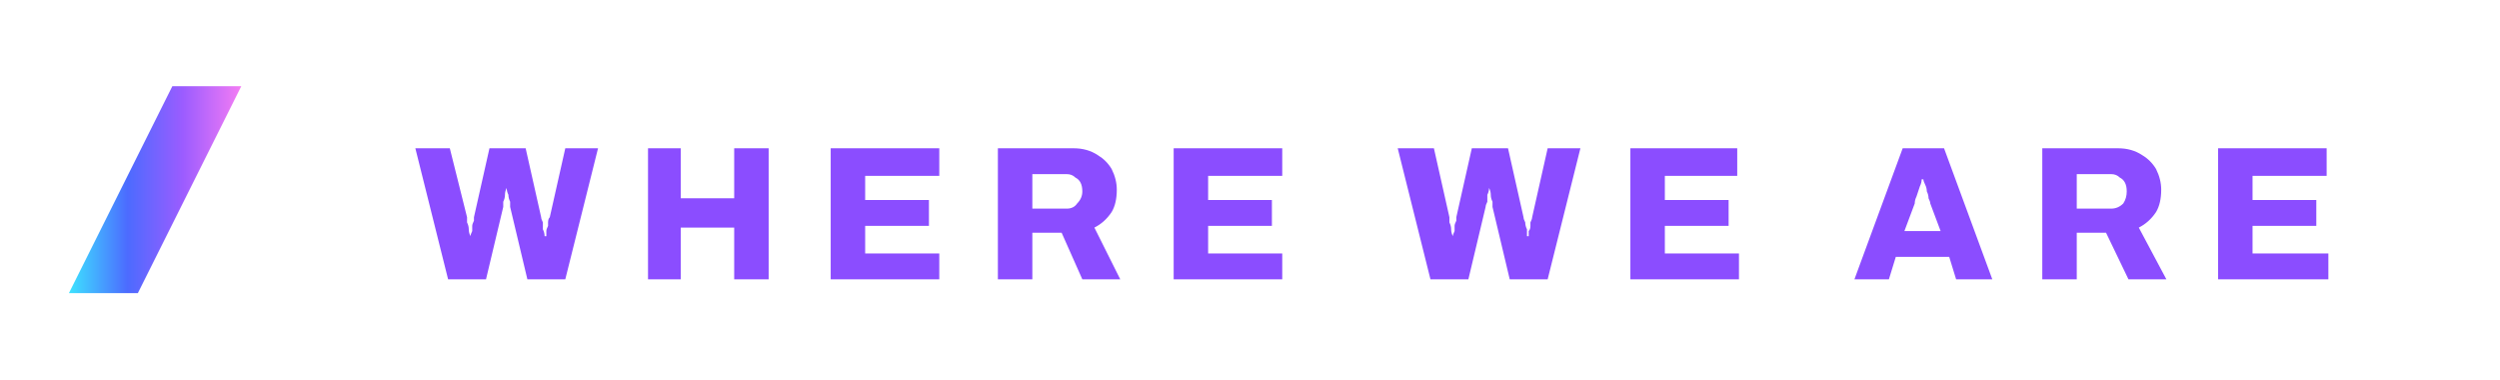
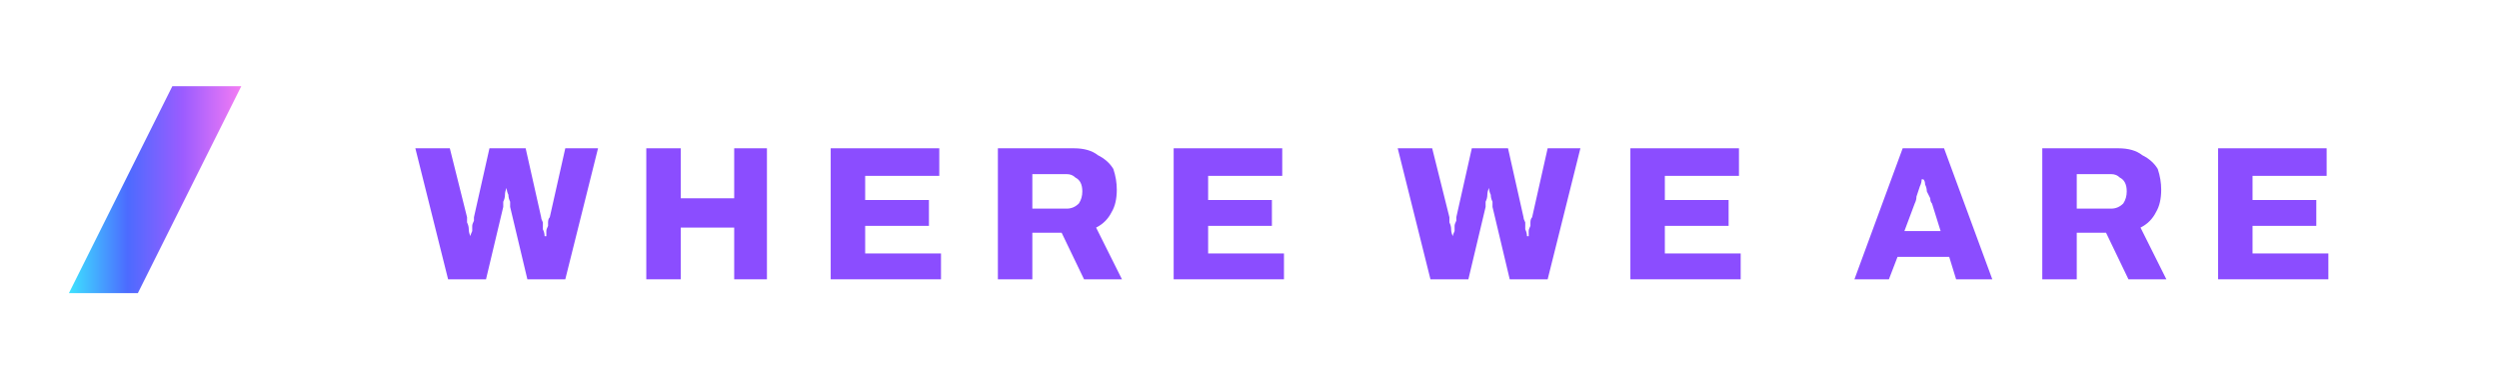
<svg xmlns="http://www.w3.org/2000/svg" width="145" height="22" viewBox="0 0 145 22" role="img" aria-labelledby="t d">
  <defs>
    <linearGradient id="brand" x1="0" y1="0" x2="1" y2="0">
      <stop offset="0" stop-color="#3de3ff" />
      <stop offset=".34" stop-color="#4c6bff" />
      <stop offset=".66" stop-color="#9b5cff" />
      <stop offset="1" stop-color="#f47cf4" />
    </linearGradient>
    <linearGradient id="button" x1="0" y1="0" x2="1" y2="0">
      <stop offset="0" stop-color="#6fe9ff" />
      <stop offset=".34" stop-color="#7b8cff" />
      <stop offset=".66" stop-color="#b07cff" />
      <stop offset="1" stop-color="#f79cf7" />
    </linearGradient>
    <linearGradient id="markTop" x1="0" y1="0" x2="1" y2=".6">
      <stop offset="0" stop-color="#43e6ff" />
      <stop offset=".4" stop-color="#4c6bff" />
      <stop offset=".72" stop-color="#b07cff" />
      <stop offset="1" stop-color="#ff8af0" />
    </linearGradient>
    <linearGradient id="markLow" x1="0" y1="1" x2="1" y2="0">
      <stop offset="0" stop-color="#d6e0ff" />
      <stop offset="1" stop-color="#3b5bff" />
    </linearGradient>
+     <path id="g0a1b23a6" d="M2 0 0.1 -7.6H2.1L3.1 -3.6Q3.1 -3.5 3.1 -3.3Q3.2 -3.1 3.2 -2.9Q3.2 -2.7 3.3 -2.5H3.3Q3.3 -2.6 3.4 -2.8Q3.4 -2.9 3.4 -3.1Q3.4 -3.2 3.5 -3.4Q3.5 -3.5 3.5 -3.6L4.4 -7.6H6.5L7.4 -3.6Q7.4 -3.5 7.5 -3.3Q7.5 -3.1 7.5 -2.9Q7.6 -2.7 7.6 -2.5H7.7Q7.7 -2.6 7.7 -2.8Q7.7 -2.9 7.8 -3.1Q7.8 -3.2 7.8 -3.3Q7.8 -3.5 7.9 -3.6L8.8 -7.6H10.7L8.8 0H6.6L5.6 -4.2Q5.6 -4.3 5.6 -4.5Q5.5 -4.7 5.5 -4.9Q5.4 -5.1 5.4 -5.3H5.4Q5.3 -5.1 5.3 -4.9Q5.3 -4.7 5.2 -4.5Q5.2 -4.3 5.2 -4.2L4.2 0Z" />
+     <path id="g469f2072" d="M0.8 0V-7.6H5.2Q6.1 -7.6 6.6 -7.2Q7.2 -6.9 7.5 -6.4Q7.7 -5.8 7.7 -5.2Q7.7 -4.4 7.4 -3.9Q7.1 -3.3 6.5 -3L8 0H5.8L4.5 -2.7H2.8V0ZM2.8 -4.1H4.8Q5.2 -4.1 5.5 -4.4Q5.7 -4.7 5.7 -5.1Q5.7 -5.4 5.6 -5.6Q5.5 -5.8 5.3 -5.9Q5.1 -6.1 4.8 -6.1H2.8Z" />
+     <path id="gc195a459" d="M0.8 0V-7.6H7.1V-6H2.8V-4.6H6.5V-3.1H2.8V-1.5H7.2V0Z" />
+     <path id="gd122712d" d="M0.1 0 2.9 -7.6H5.3L8.1 0H6L5.6 -1.3H2.6L2.1 0ZM3 -2.8H5.1L4.6 -4.4Q4.5 -4.5 4.5 -4.7Q4.4 -4.9 4.3 -5.1Q4.3 -5.3 4.2 -5.5Q4.2 -5.7 4.1 -5.8H4Q4 -5.6 3.9 -5.4Q3.8 -5.1 3.7 -4.8Q3.7 -4.6 3.6 -4.4Z" />
+     <path id="gee38c195" d="M0.8 0V-7.6H2.8V-4.7H5.9V-7.6H7.8V0H5.9V-3H2.8V0Z" />
  </defs>
  <polygon points="4,17 10,5 14,5 8,17" fill="url(#brand)" />
-   <path d="M26 16.2 24.1 8.6H26.1L27.1 12.6Q27.1 12.7 27.1 12.9Q27.2 13.1 27.2 13.3Q27.2 13.5 27.3 13.7H27.3Q27.3 13.6 27.4 13.4Q27.4 13.3 27.4 13.1Q27.4 13 27.5 12.8Q27.5 12.7 27.5 12.6L28.4 8.6H30.5L31.4 12.6Q31.4 12.7 31.5 12.9Q31.5 13.1 31.5 13.3Q31.6 13.5 31.6 13.7H31.7Q31.7 13.6 31.7 13.4Q31.7 13.3 31.8 13.1Q31.8 13 31.8 12.9Q31.8 12.7 31.9 12.6L32.8 8.6H34.7L32.8 16.2H30.6L29.6 12Q29.6 11.9 29.6 11.7Q29.5 11.5 29.5 11.3Q29.4 11.1 29.4 10.9H29.4Q29.3 11.1 29.3 11.3Q29.3 11.5 29.2 11.7Q29.2 11.9 29.2 12L28.2 16.2ZM37.6 16.2V8.6H39.5V11.5H42.6V8.6H44.6V16.2H42.6V13.2H39.5V16.2ZM48.2 16.2V8.6H54.5V10.2H50.2V11.6H53.9V13.1H50.2V14.7H54.5V16.2ZM57.9 16.2V8.6H62.3Q63.1 8.6 63.7 9Q64.2 9.3 64.5 9.8Q64.8 10.4 64.8 11Q64.8 11.8 64.5 12.3Q64.1 12.9 63.5 13.2L65 16.2H62.8L61.6 13.5H59.9V16.2ZM59.9 12.1H61.9Q62.3 12.1 62.5 11.8Q62.8 11.5 62.8 11.1Q62.8 10.8 62.7 10.6Q62.6 10.4 62.4 10.3Q62.2 10.1 61.9 10.1H59.9ZM68.1 16.2V8.6H74.4V10.2H70.1V11.6H73.8V13.1H70.1V14.7H74.4V16.2ZM83 16.2 81.1 8.6H83.2L84.1 12.6Q84.1 12.7 84.1 12.9Q84.2 13.1 84.2 13.3Q84.2 13.5 84.3 13.7H84.3Q84.3 13.6 84.4 13.4Q84.4 13.3 84.4 13.1Q84.4 13 84.5 12.8Q84.5 12.7 84.5 12.6L85.4 8.6H87.5L88.4 12.6Q88.4 12.7 88.5 12.9Q88.5 13.1 88.6 13.3Q88.6 13.5 88.6 13.7H88.7Q88.7 13.6 88.7 13.4Q88.8 13.3 88.8 13.1Q88.8 13 88.8 12.9Q88.9 12.7 88.9 12.6L89.8 8.6H91.7L89.8 16.2H87.6L86.6 12Q86.6 11.9 86.6 11.7Q86.5 11.5 86.5 11.3Q86.5 11.1 86.4 10.9H86.4Q86.4 11.1 86.3 11.3Q86.3 11.5 86.3 11.7Q86.2 11.9 86.2 12L85.2 16.2ZM94.6 16.2V8.6H100.8V10.2H96.6V11.6H100.3V13.1H96.6V14.7H100.9V16.2ZM107.6 16.2 110.4 8.6H112.8L115.6 16.2H113.5L113.1 14.9H110L109.6 16.2ZM110.5 13.4H112.6L112 11.8Q112 11.7 111.9 11.5Q111.9 11.3 111.8 11.1Q111.8 10.9 111.7 10.7Q111.6 10.5 111.6 10.4H111.5Q111.5 10.6 111.4 10.8Q111.3 11.1 111.2 11.4Q111.1 11.6 111.1 11.8ZM118.5 16.2V8.6H122.9Q123.7 8.6 124.3 9Q124.8 9.3 125.1 9.8Q125.4 10.4 125.4 11Q125.4 11.8 125.1 12.3Q124.7 12.9 124.1 13.2L125.7 16.2H123.5L122.2 13.5H120.5V16.2ZM120.5 12.1H122.5Q122.9 12.1 123.2 11.8Q123.4 11.5 123.4 11.1Q123.4 10.8 123.3 10.6Q123.2 10.4 123 10.3Q122.8 10.1 122.5 10.1H120.5ZM128.7 16.2V8.6H135V10.2H130.7V11.6H134.4V13.1H130.7V14.7H135.1V16.2Z" fill="#8b4dff" />
+   <g fill="#8b4dff">
+     <use href="#g0a1b23a6" x="24.0" y="16.2" />
+     <use href="#gee38c195" x="36.7" y="16.2" />
+     <use href="#gc195a459" x="47.4" y="16.2" />
+     <use href="#g469f2072" x="57.1" y="16.2" />
+     <use href="#gc195a459" x="67.3" y="16.2" />
+     <use href="#g0a1b23a6" x="81.0" y="16.2" />
+     <use href="#gc195a459" x="93.8" y="16.2" />
+     <use href="#gd122712d" x="107.5" y="16.2" />
+     <use href="#g469f2072" x="117.7" y="16.2" />
+     <use href="#gc195a459" x="127.9" y="16.2" />
+   </g>
</svg>
